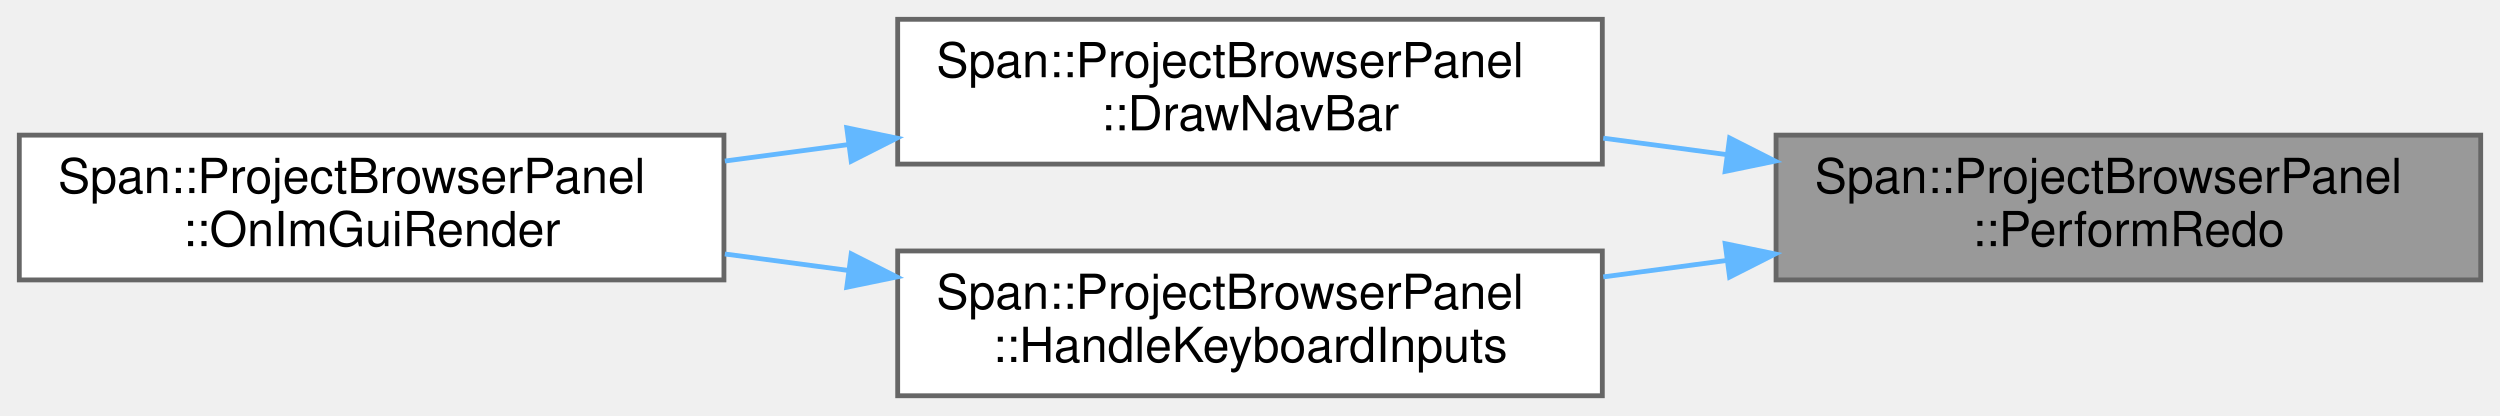
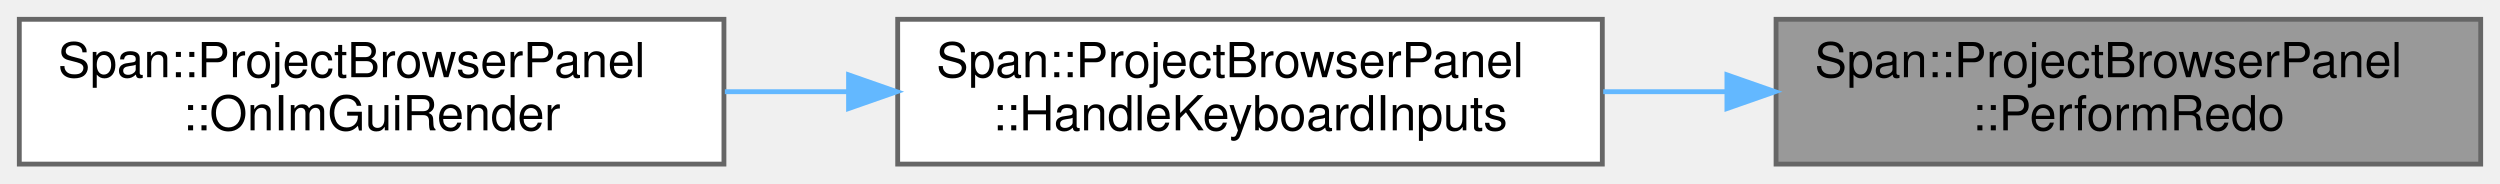
- <svg xmlns="http://www.w3.org/2000/svg" xmlns:xlink="http://www.w3.org/1999/xlink" width="518pt" height="86pt" viewBox="0.00 0.00 518.00 86.00">
-   <g id="graph0" class="graph" transform="scale(1 1) rotate(0) translate(4 82)">
+ <svg xmlns="http://www.w3.org/2000/svg" xmlns:xlink="http://www.w3.org/1999/xlink" width="518pt" height="38pt" viewBox="0.00 0.00 518.00 38.00">
+   <g id="graph0" class="graph" transform="scale(1 1) rotate(0) translate(4 34)">
    <g id="Node000001" class="node">
      <g id="a_Node000001">
        <a xlink:title=" ">
-           <polygon fill="#999999" stroke="#666666" points="510,-54 364,-54 364,-24 510,-24 510,-54" />
-           <text text-anchor="start" x="372" y="-42" font-family="Helvetica,sans-Serif" font-size="10.00">Span::ProjectBrowserPanel</text>
-           <text text-anchor="middle" x="437" y="-31" font-family="Helvetica,sans-Serif" font-size="10.00">::PerformRedo</text>
+           <polygon fill="#999999" stroke="#666666" points="510,-30 364,-30 364,0 510,0 510,-30" />
+           <text text-anchor="start" x="372" y="-18" font-family="Helvetica,sans-Serif" font-size="10.00">Span::ProjectBrowserPanel</text>
+           <text text-anchor="middle" x="437" y="-7" font-family="Helvetica,sans-Serif" font-size="10.00">::PerformRedo</text>
        </a>
      </g>
    </g>
    <g id="Node000002" class="node">
      <g id="a_Node000002">
-         <a xlink:href="classSpan_1_1ProjectBrowserPanel.html#aaa42d64a23e51093f81c1e7e400b0911" target="_top" xlink:title="ナビゲーションバー (戻るボタン、パンくずリスト、検索、設定) を描画する。">
-           <polygon fill="white" stroke="#666666" points="328,-78 182,-78 182,-48 328,-48 328,-78" />
-           <text text-anchor="start" x="190" y="-66" font-family="Helvetica,sans-Serif" font-size="10.00">Span::ProjectBrowserPanel</text>
-           <text text-anchor="middle" x="255" y="-55" font-family="Helvetica,sans-Serif" font-size="10.00">::DrawNavBar</text>
-         </a>
-       </g>
-     </g>
-     <g id="edge1_Node000001_Node000002" class="edge">
-       <g id="a_edge1_Node000001_Node000002">
-         <a xlink:title=" ">
-           <path fill="none" stroke="#63b8ff" d="M353.84,-49.95C345.28,-51.1 336.63,-52.25 328.19,-53.37" />
-           <polygon fill="#63b8ff" stroke="#63b8ff" points="354.37,-53.41 363.82,-48.62 353.45,-46.48 354.37,-53.41" />
-         </a>
-       </g>
-     </g>
-     <g id="Node000004" class="node">
-       <g id="a_Node000004">
        <a xlink:href="classSpan_1_1ProjectBrowserPanel.html#aa84913079c0bc1df37175fbcbd5b50c7" target="_top" xlink:title="キー入力処理">
          <polygon fill="white" stroke="#666666" points="328,-30 182,-30 182,0 328,0 328,-30" />
          <text text-anchor="start" x="190" y="-18" font-family="Helvetica,sans-Serif" font-size="10.00">Span::ProjectBrowserPanel</text>
          <text text-anchor="middle" x="255" y="-7" font-family="Helvetica,sans-Serif" font-size="10.00">::HandleKeyboardInputs</text>
        </a>
      </g>
    </g>
-     <g id="edge3_Node000001_Node000004" class="edge">
-       <g id="a_edge3_Node000001_Node000004">
+     <g id="edge1_Node000001_Node000002" class="edge">
+       <g id="a_edge1_Node000001_Node000002">
        <a xlink:title=" ">
-           <path fill="none" stroke="#63b8ff" d="M353.84,-28.05C345.28,-26.9 336.63,-25.75 328.19,-24.63" />
-           <polygon fill="#63b8ff" stroke="#63b8ff" points="353.45,-31.52 363.82,-29.38 354.37,-24.59 353.45,-31.52" />
+           <path fill="none" stroke="#63b8ff" d="M353.56,-15C345.09,-15 336.54,-15 328.19,-15" />
+           <polygon fill="#63b8ff" stroke="#63b8ff" points="353.82,-18.5 363.82,-15 353.82,-11.5 353.82,-18.5" />
        </a>
      </g>
    </g>
    <g id="Node000003" class="node">
      <g id="a_Node000003">
        <a xlink:href="classSpan_1_1ProjectBrowserPanel.html#ad259c8cf9a9c066350b699f9cd14438e" target="_top" xlink:title="GUI描画の更新処理">
-           <polygon fill="white" stroke="#666666" points="146,-54 0,-54 0,-24 146,-24 146,-54" />
-           <text text-anchor="start" x="8" y="-42" font-family="Helvetica,sans-Serif" font-size="10.00">Span::ProjectBrowserPanel</text>
-           <text text-anchor="middle" x="73" y="-31" font-family="Helvetica,sans-Serif" font-size="10.00">::OnImGuiRender</text>
+           <polygon fill="white" stroke="#666666" points="146,-30 0,-30 0,0 146,0 146,-30" />
+           <text text-anchor="start" x="8" y="-18" font-family="Helvetica,sans-Serif" font-size="10.00">Span::ProjectBrowserPanel</text>
+           <text text-anchor="middle" x="73" y="-7" font-family="Helvetica,sans-Serif" font-size="10.00">::OnImGuiRender</text>
        </a>
      </g>
    </g>
    <g id="edge2_Node000002_Node000003" class="edge">
      <g id="a_edge2_Node000002_Node000003">
        <a xlink:title=" ">
-           <path fill="none" stroke="#63b8ff" d="M171.84,-52.05C163.28,-50.9 154.63,-49.75 146.19,-48.63" />
-           <polygon fill="#63b8ff" stroke="#63b8ff" points="171.45,-55.52 181.82,-53.38 172.37,-48.59 171.45,-55.52" />
-         </a>
-       </g>
-     </g>
-     <g id="edge4_Node000004_Node000003" class="edge">
-       <g id="a_edge4_Node000004_Node000003">
-         <a xlink:title=" ">
-           <path fill="none" stroke="#63b8ff" d="M171.84,-25.95C163.28,-27.1 154.63,-28.25 146.19,-29.37" />
-           <polygon fill="#63b8ff" stroke="#63b8ff" points="172.37,-29.41 181.82,-24.62 171.45,-22.48 172.37,-29.41" />
+           <path fill="none" stroke="#63b8ff" d="M171.56,-15C163.09,-15 154.54,-15 146.19,-15" />
+           <polygon fill="#63b8ff" stroke="#63b8ff" points="171.82,-18.5 181.82,-15 171.82,-11.5 171.82,-18.5" />
        </a>
      </g>
    </g>
  </g>
</svg>
